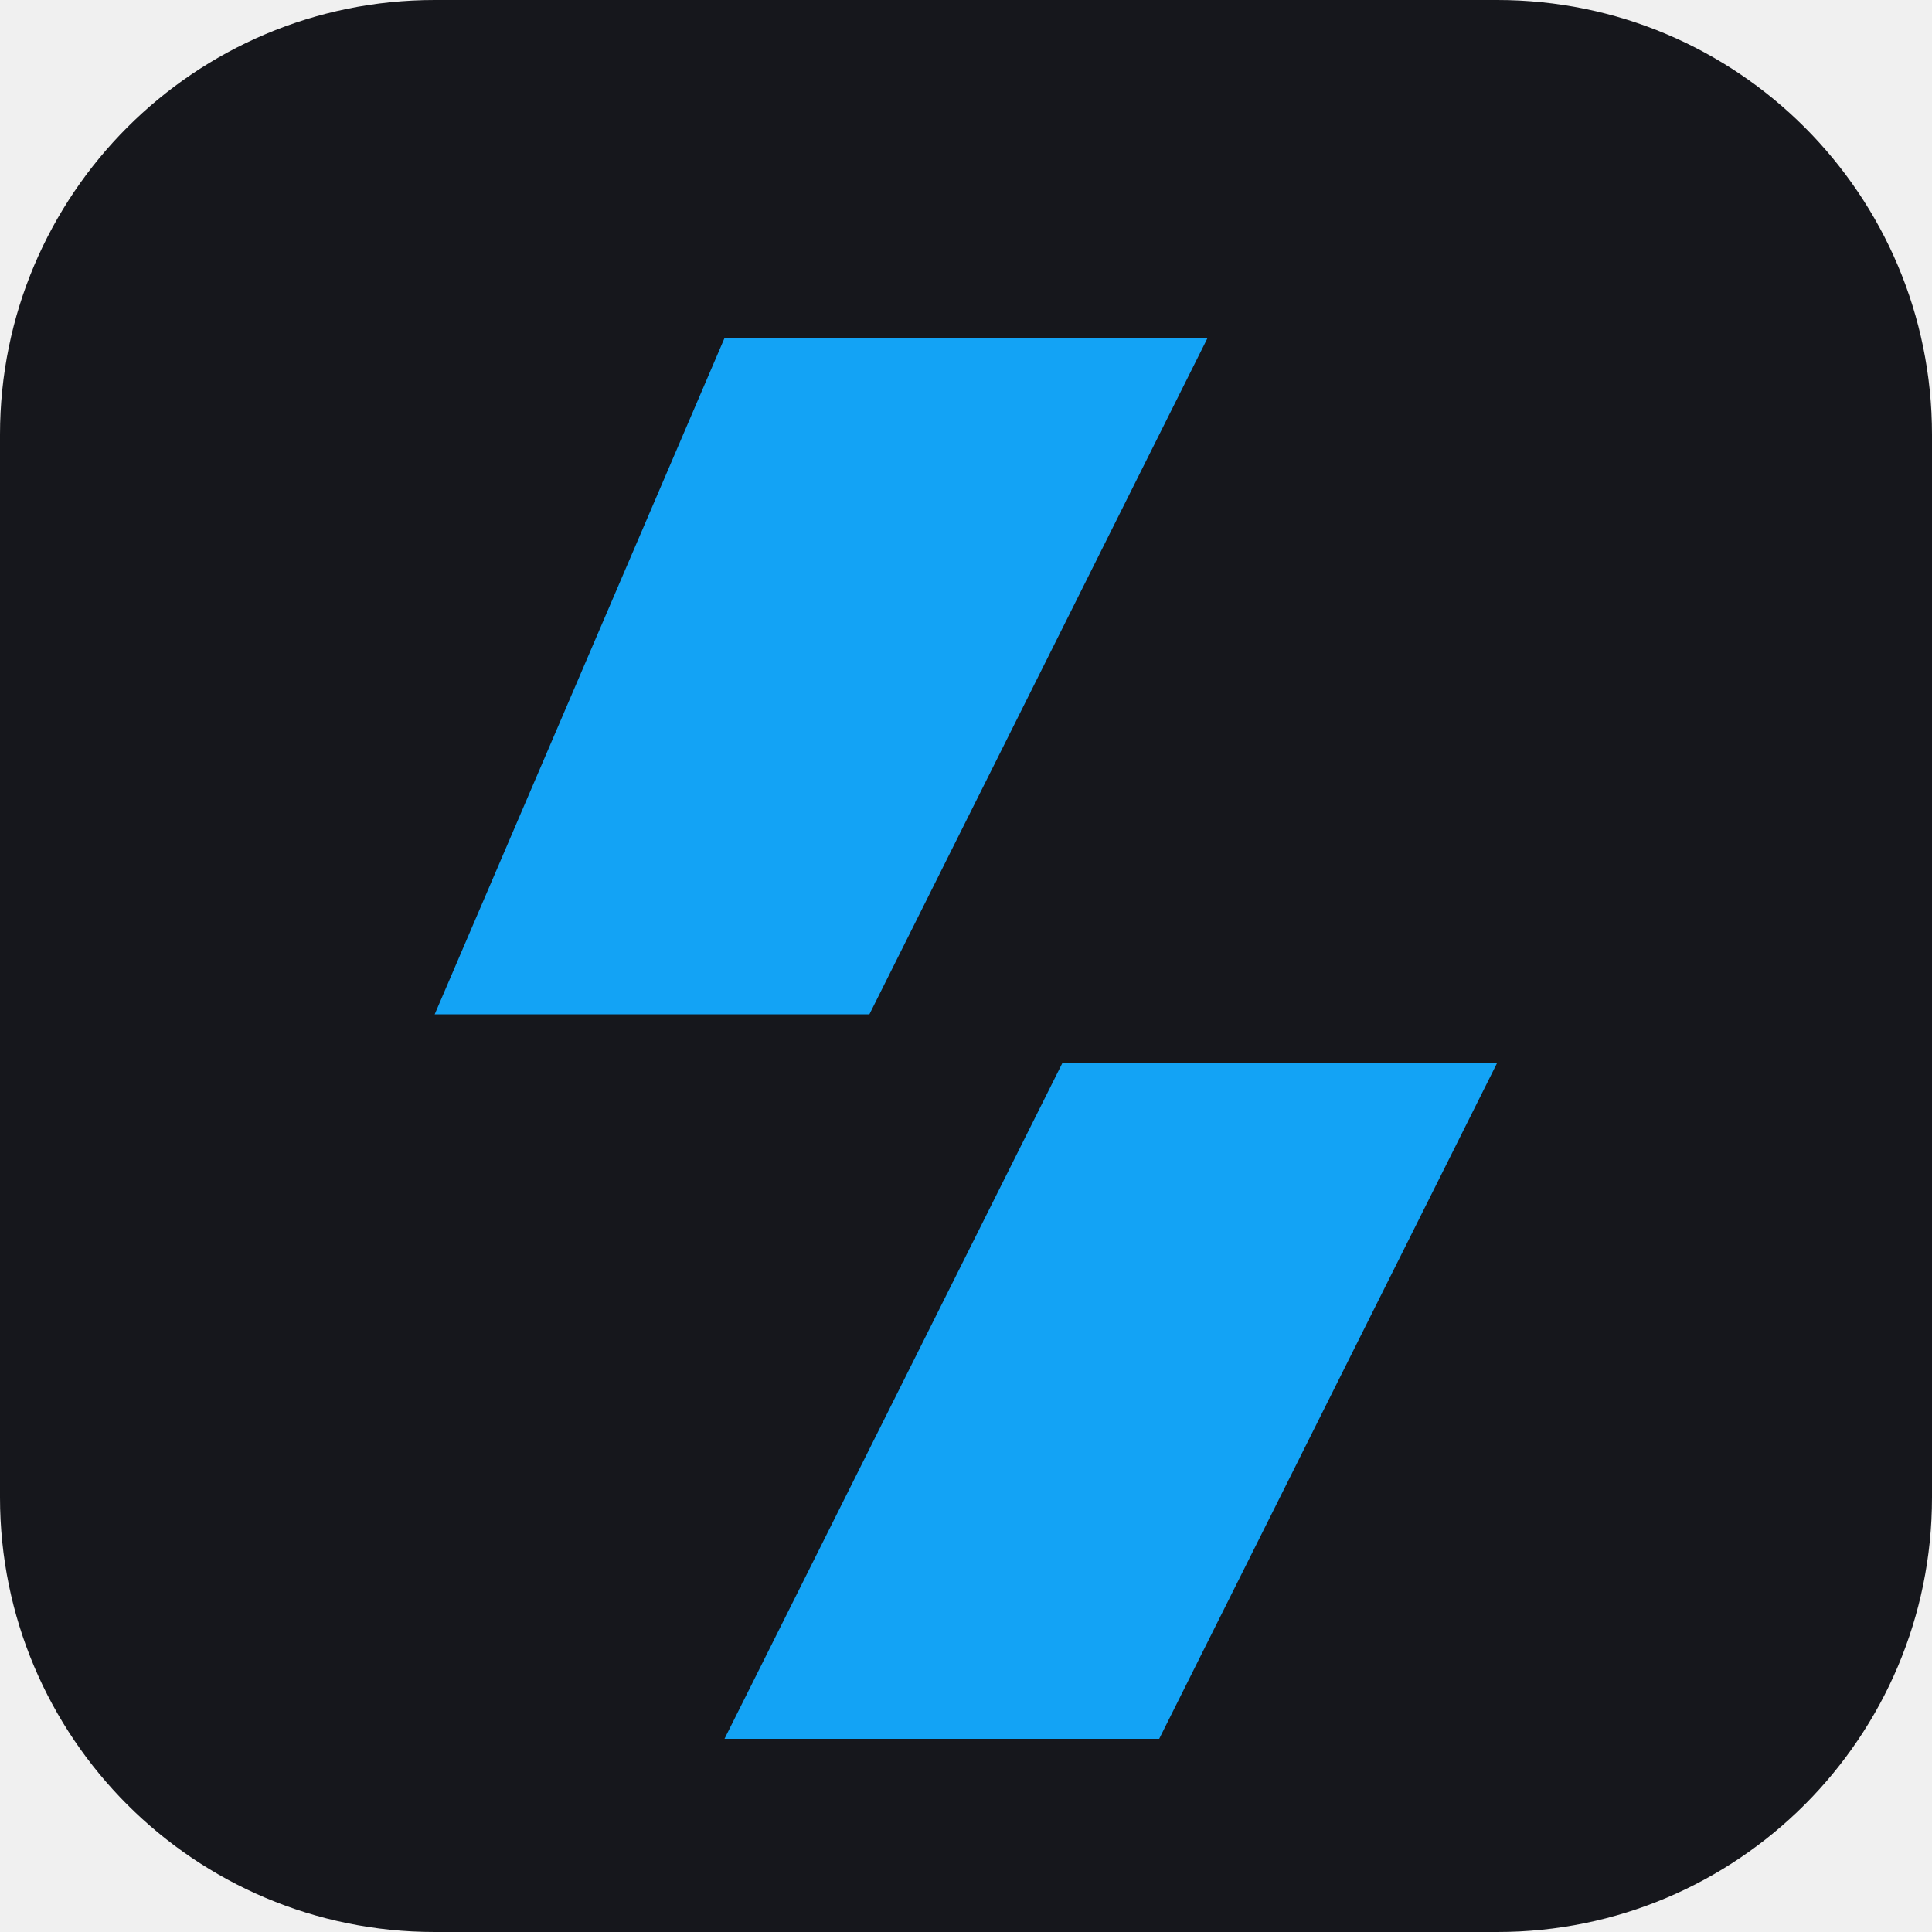
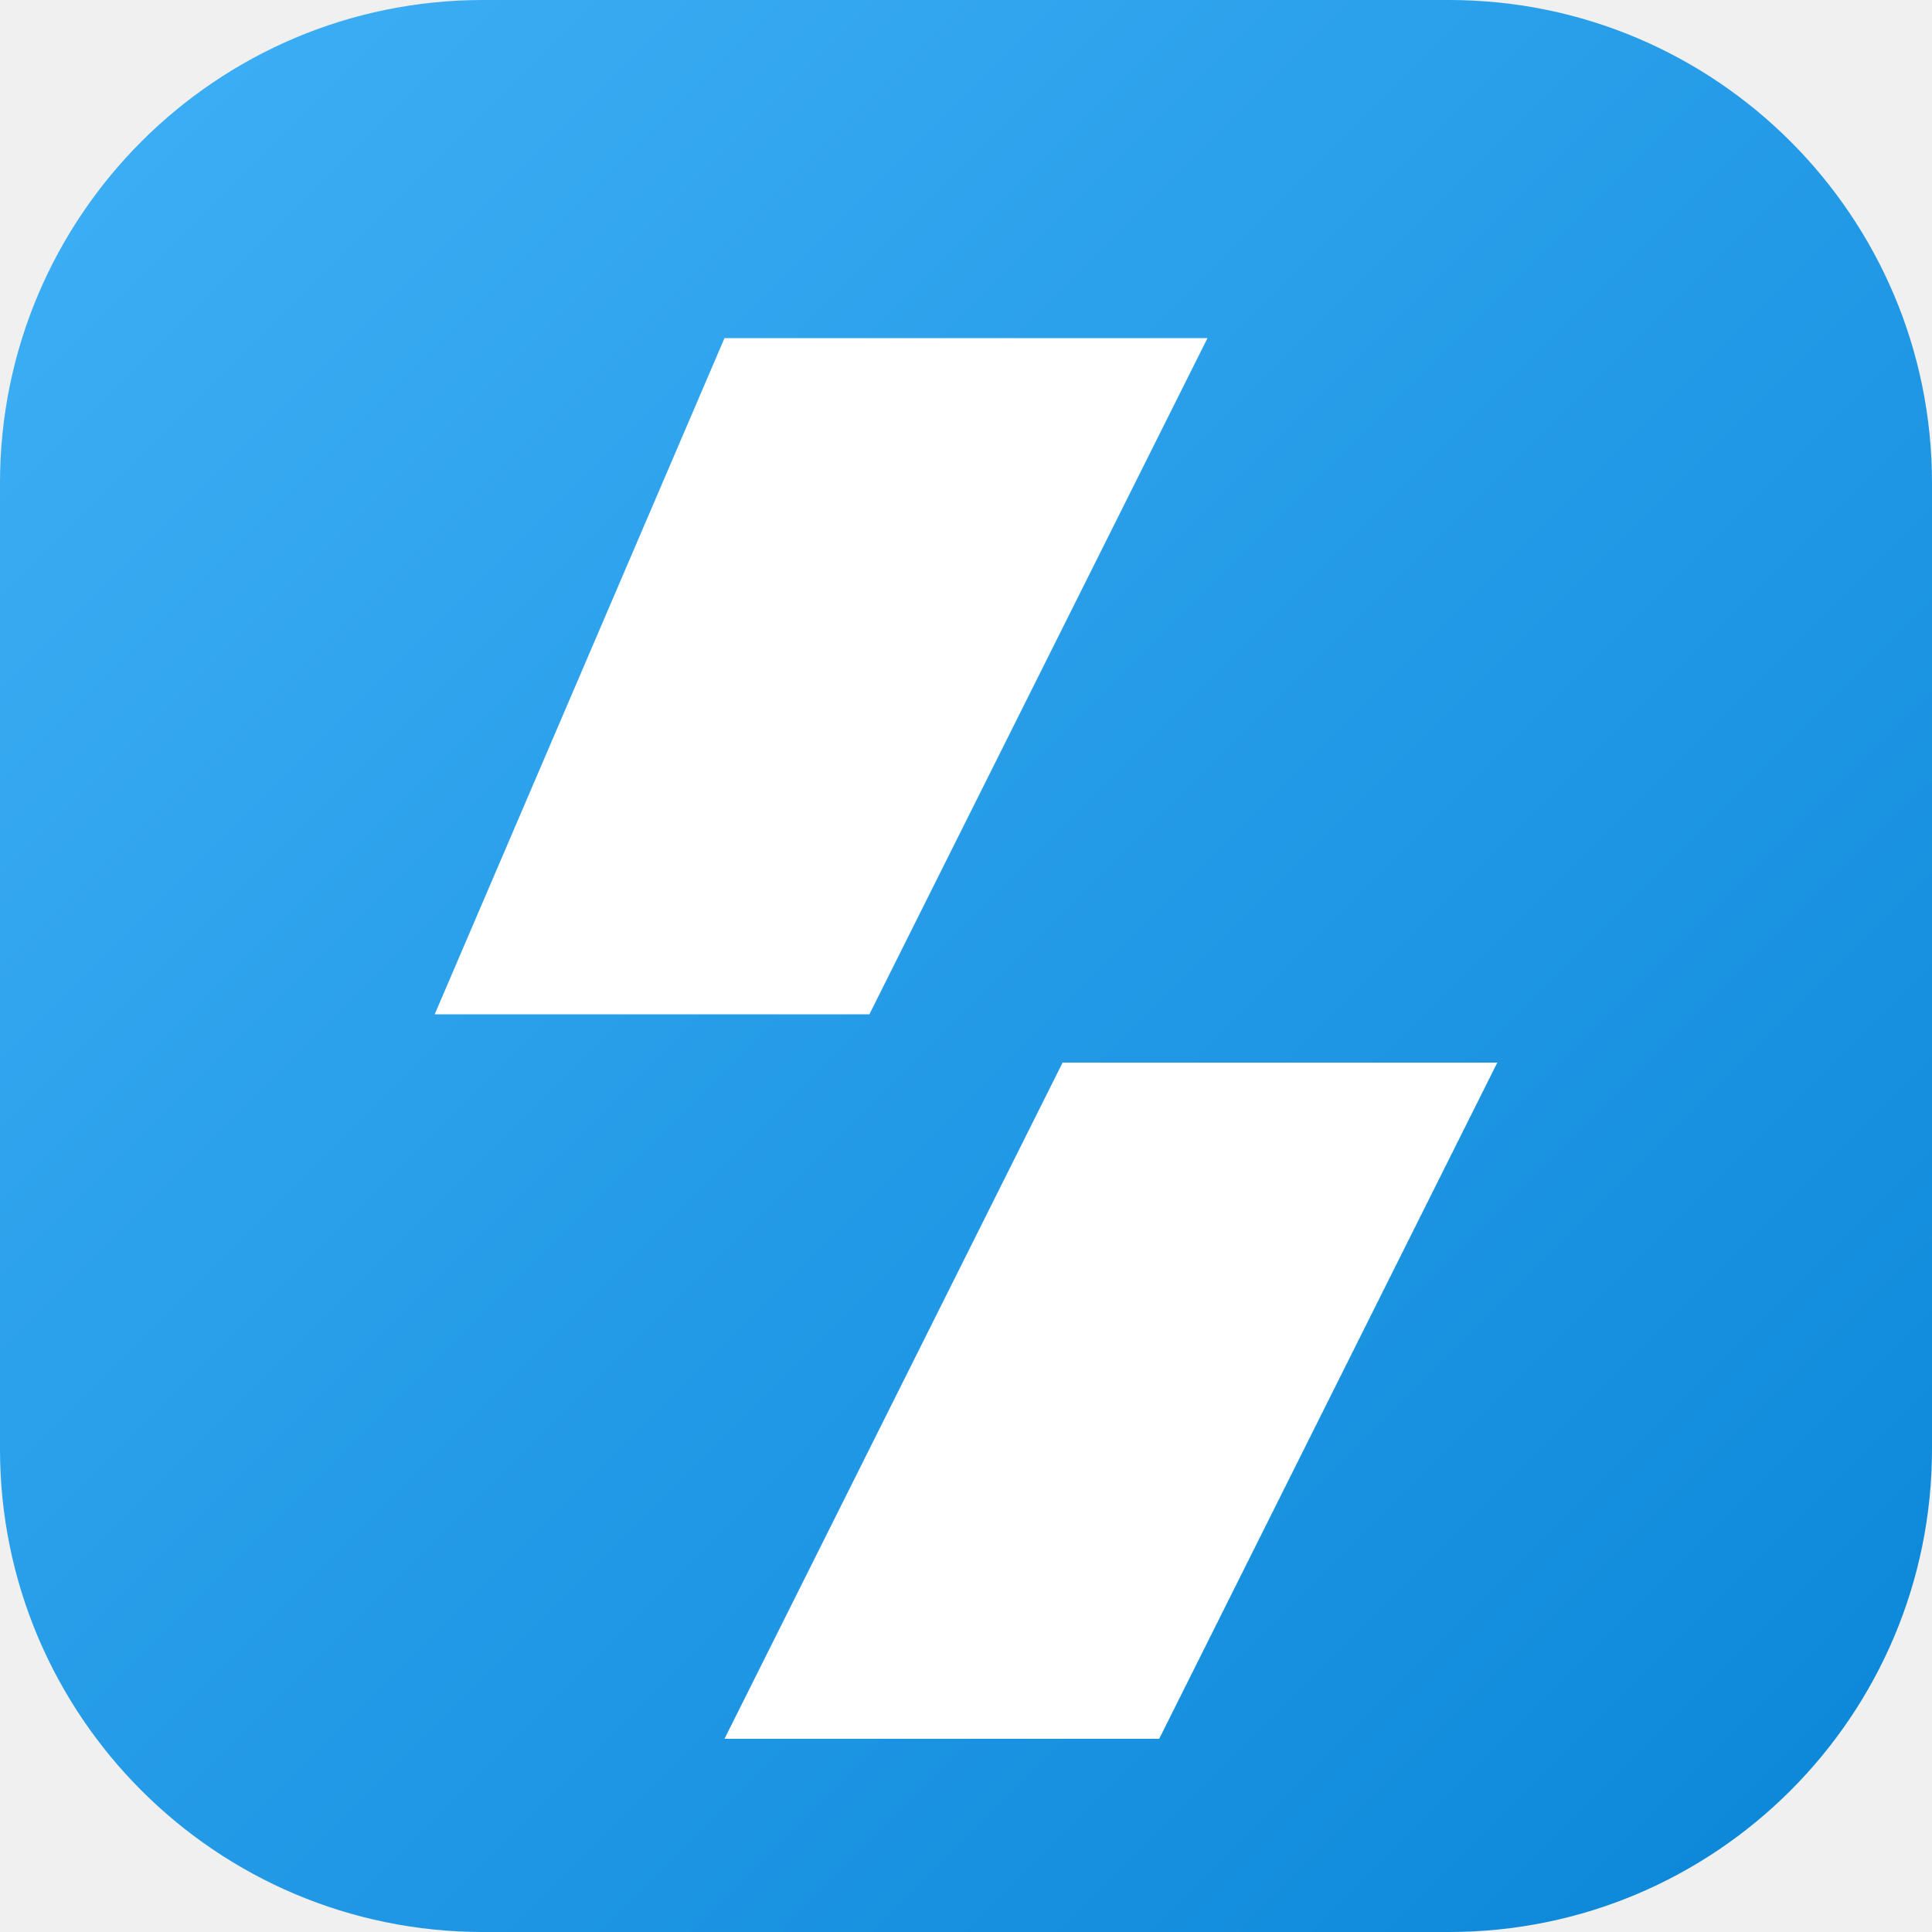
<svg xmlns="http://www.w3.org/2000/svg" viewBox="0 0 40 40">
-   <rect width="40" height="40" rx="9" fill="#16171c" />
-   <path d="M15 7 L25 7 L18 21 L9 21 Z" fill="#13a3f5" />
-   <path d="M22 22 L31 22 L24 36 L15 36 Z" fill="#13a3f5" />
+   <defs>
+     <linearGradient id="g" x1="0" y1="0" x2="40" y2="40" gradientUnits="userSpaceOnUse">
+       <stop offset="0" stop-color="#3fb0f6" />
+       <stop offset="1" stop-color="#0a86d8" />
+     </linearGradient>
+   </defs>
+   <rect width="40" height="40" rx="10" fill="url(#g)" />
+   <path d="M15 7 L25 7 L18 21 L9 21 Z" fill="#ffffff" />
+   <path d="M22 22 L31 22 L24 36 L15 36 Z" fill="#ffffff" />
</svg>
